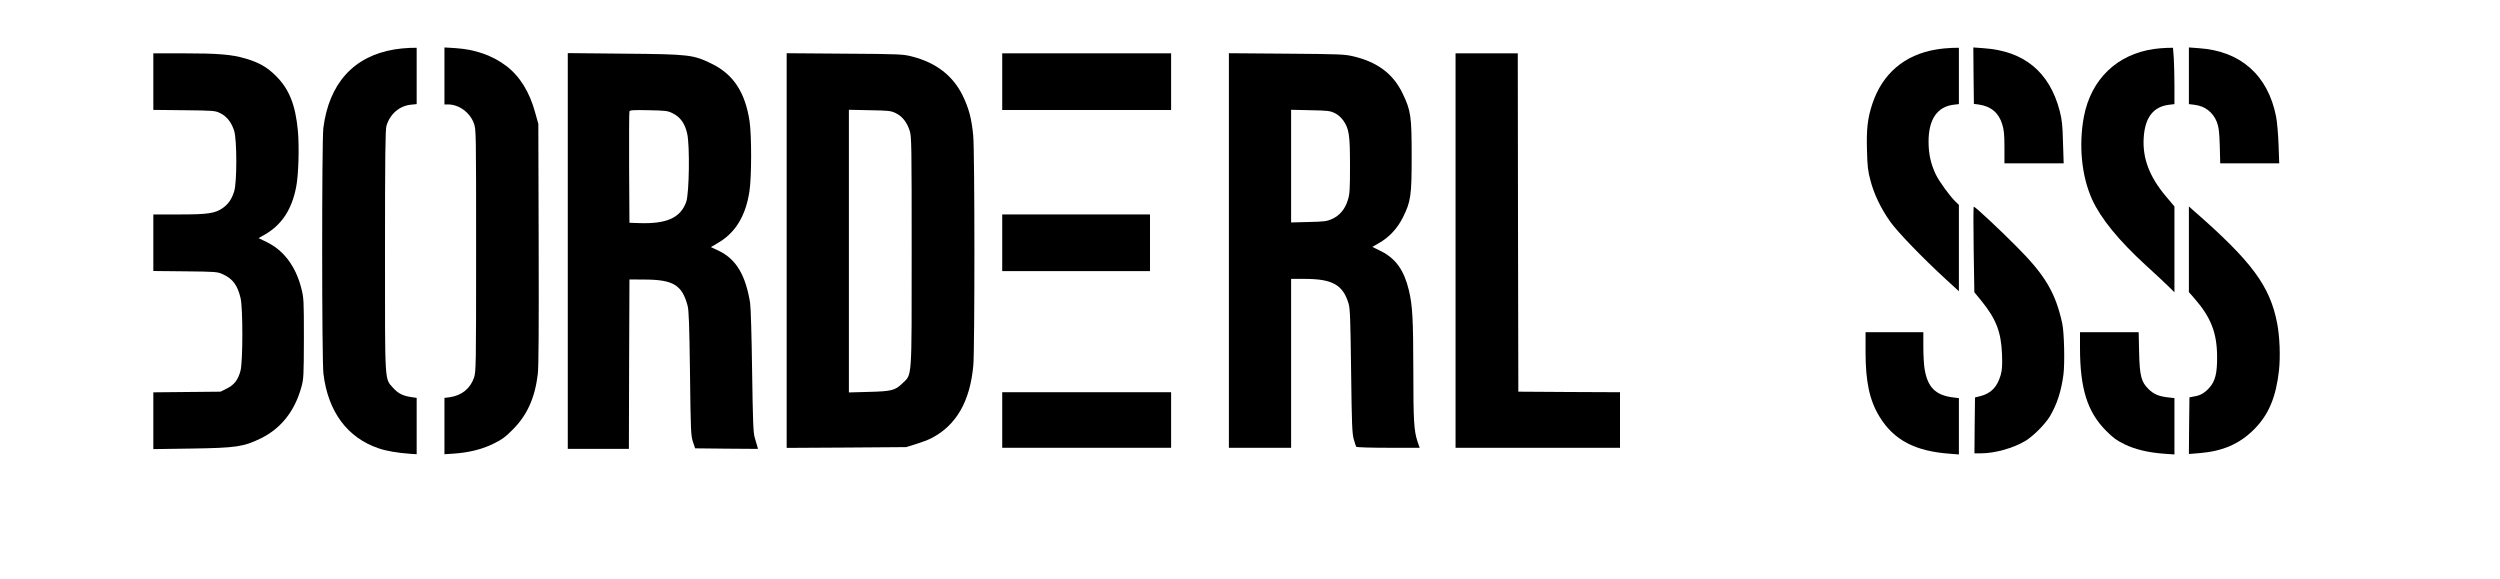
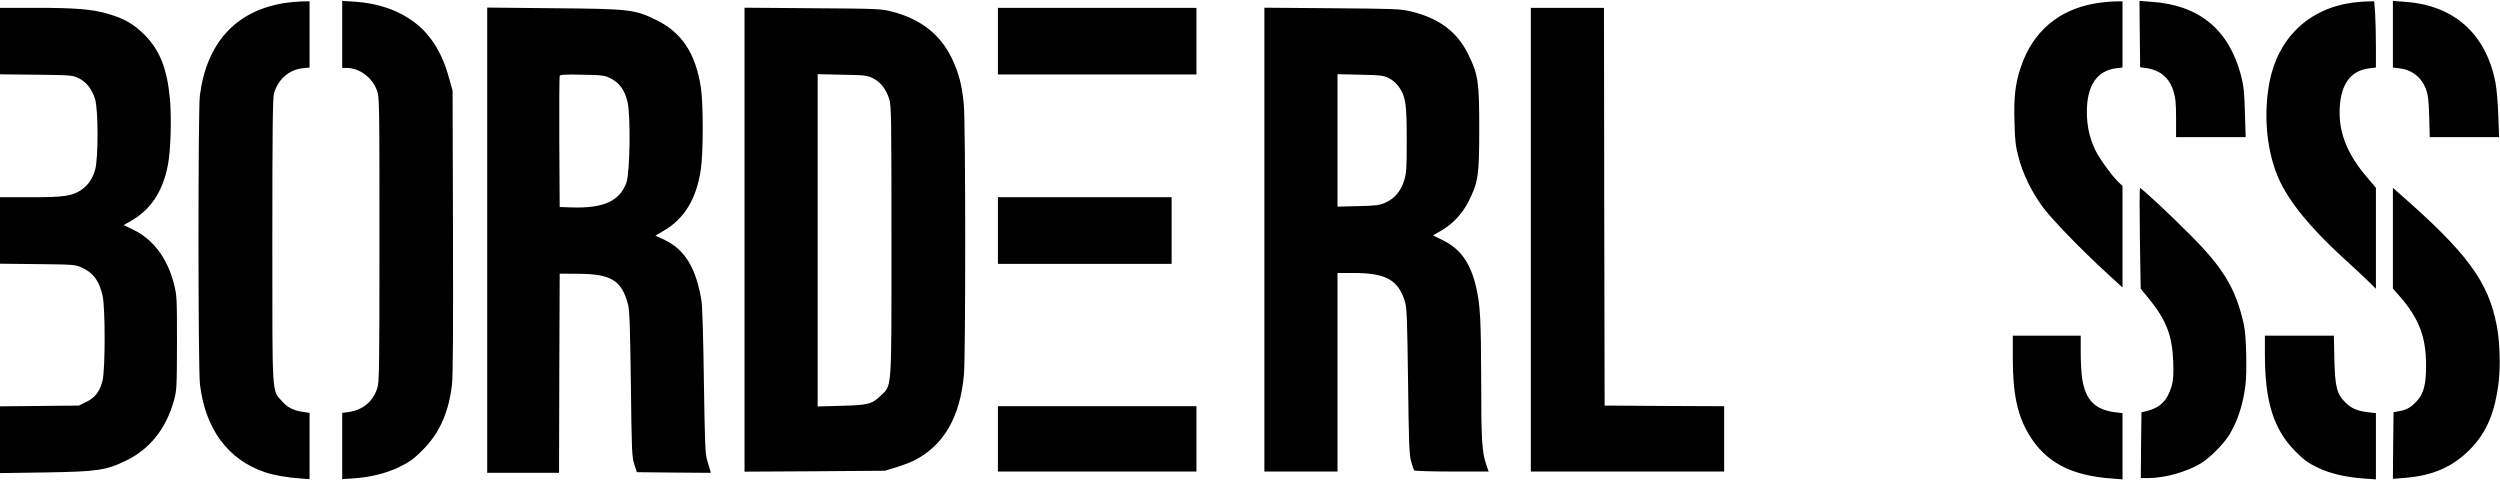
- <svg xmlns="http://www.w3.org/2000/svg" version="1.0" width="2250pt" height="521pt" viewBox="0 0 2250 521" preserveAspectRatio="xMidYMid meet">
-   <g transform="translate(0,521) scale(0.1,-0.1)" fill="#000000" stroke="none">
-     <path d="M3548 4765 c-367 -62 -587 -307 -638 -708 -14 -116 -14 -2093 1 -2212 42 -341 215 -575 497 -670 69 -24 170 -41 280 -49 l62 -4 0 253 0 254 -47 7 c-76 11 -120 33 -163 81 -80 91 -75 13 -75 1233 0 846 3 1094 13 1127 32 108 118 181 222 191 l50 5 0 253 0 254 -62 -1 c-35 -1 -98 -7 -140 -14z" />
-     <path d="M4000 4527 l0 -257 33 0 c98 0 196 -72 232 -170 20 -54 20 -80 20 -1145 0 -1040 -1 -1092 -19 -1144 -34 -99 -111 -160 -218 -176 l-48 -6 0 -254 0 -253 78 5 c138 9 256 38 360 88 79 39 110 61 177 129 129 129 199 284 225 498 8 66 10 404 8 1173 l-3 1080 -28 100 c-50 186 -139 329 -260 421 -125 95 -279 149 -459 161 l-98 6 0 -256z" />
-     <path d="M17423 4764 c-283 -47 -482 -218 -572 -489 -43 -130 -54 -228 -48 -423 3 -138 9 -184 31 -266 32 -123 94 -253 178 -371 65 -92 290 -325 501 -519 l117 -107 0 388 0 389 -31 30 c-51 49 -146 180 -178 246 -44 94 -63 180 -64 288 -1 205 77 321 229 338 l44 5 0 253 0 254 -62 -1 c-35 -1 -100 -7 -145 -15z" />
-     <path d="M17762 4529 l3 -254 45 -6 c109 -16 178 -74 210 -177 16 -51 20 -93 20 -208 l0 -144 266 0 267 0 -6 188 c-4 157 -9 202 -30 285 -92 350 -320 538 -683 563 l-94 7 2 -254z" />
-     <path d="M19385 4769 c-333 -48 -566 -273 -630 -609 -48 -257 -21 -535 74 -745 78 -171 240 -370 484 -593 89 -81 183 -169 209 -195 l48 -48 0 386 0 387 -81 96 c-144 173 -206 336 -196 517 10 185 85 285 228 302 l49 6 0 162 c0 89 -3 203 -6 253 l-7 92 -56 -1 c-31 -1 -83 -5 -116 -10z" />
-     <path d="M19700 4528 l0 -255 49 -6 c96 -11 168 -67 203 -156 17 -46 22 -84 26 -213 l4 -158 266 0 265 0 -6 168 c-3 92 -13 205 -22 252 -73 372 -318 590 -692 616 l-93 7 0 -255z" />
-     <path d="M1380 4476 l0 -255 278 -3 c268 -3 279 -4 325 -27 58 -28 101 -83 125 -160 25 -82 25 -461 0 -542 -22 -71 -53 -116 -103 -151 -70 -49 -134 -58 -392 -58 l-233 0 0 -254 0 -255 288 -3 c275 -3 289 -4 337 -26 91 -42 132 -98 160 -214 22 -92 21 -570 0 -653 -22 -84 -57 -129 -124 -162 l-56 -28 -302 -3 -303 -3 0 -256 0 -255 343 5 c404 6 470 16 627 93 180 89 303 245 362 459 21 75 22 101 23 440 0 343 -1 364 -23 450 -50 197 -158 342 -311 416 l-74 36 55 31 c154 88 245 227 284 432 21 110 28 354 15 503 -22 233 -78 374 -196 492 -81 81 -154 123 -278 159 -122 36 -249 46 -558 46 l-269 0 0 -254z" />
-     <path d="M5110 2951 l0 -1781 275 0 275 0 2 763 3 762 140 -1 c254 -1 334 -50 383 -234 12 -43 16 -172 22 -610 6 -515 8 -559 26 -615 l20 -60 283 -3 283 -2 -6 22 c-4 13 -14 48 -23 78 -14 46 -17 140 -24 600 -4 313 -12 575 -18 614 -41 253 -127 395 -284 470 l-69 32 66 39 c156 91 248 244 281 464 20 129 20 503 1 631 -40 259 -144 419 -338 515 -169 83 -203 87 -790 92 l-508 5 0 -1781z m945 1239 c69 -35 110 -92 130 -184 24 -108 18 -536 -9 -613 -51 -143 -175 -199 -421 -191 l-90 3 -3 495 c-1 272 0 501 3 508 4 11 40 13 173 10 155 -3 171 -5 217 -28z" />
-     <path d="M7080 2955 l0 -1776 538 3 537 4 88 27 c49 15 109 38 135 51 227 115 353 332 382 659 13 146 13 1924 -1 2066 -14 151 -39 246 -95 361 -88 179 -238 295 -454 351 -81 21 -108 23 -607 26 l-523 4 0 -1776z m983 1236 c58 -28 101 -83 125 -160 16 -51 17 -139 17 -1081 0 -1173 5 -1105 -83 -1190 -66 -64 -98 -72 -304 -77 l-178 -5 0 1272 0 1272 188 -4 c173 -3 191 -5 235 -27z" />
-     <path d="M9020 4475 l0 -255 760 0 760 0 0 255 0 255 -760 0 -760 0 0 -255z" />
-     <path d="M11060 2956 l0 -1776 280 0 280 0 0 760 0 760 123 0 c249 0 344 -54 394 -222 14 -44 17 -147 23 -608 6 -478 9 -563 24 -614 9 -32 19 -63 22 -67 3 -5 132 -9 288 -9 l283 0 -19 55 c-32 97 -38 183 -38 635 -1 470 -7 589 -40 727 -43 180 -118 286 -250 352 l-79 39 56 32 c94 53 168 132 218 231 73 147 80 196 80 554 0 360 -7 409 -82 565 -84 174 -223 280 -439 332 -84 20 -120 21 -606 25 l-518 4 0 -1775z m953 1236 c30 -15 58 -40 77 -67 52 -75 60 -131 60 -406 0 -218 -2 -254 -20 -311 -25 -81 -73 -138 -142 -169 -47 -21 -71 -24 -210 -27 l-158 -4 0 507 0 507 173 -4 c157 -3 176 -5 220 -26z" />
-     <path d="M13100 2955 l0 -1775 740 0 740 0 0 250 0 250 -457 2 -458 3 -3 1523 -2 1522 -280 0 -280 0 0 -1775z" />
-     <path d="M17763 2965 l6 -385 64 -78 c132 -163 177 -279 185 -478 4 -103 1 -143 -12 -190 -32 -109 -86 -164 -186 -190 l-45 -11 -3 -252 -2 -251 59 0 c123 0 289 46 398 111 72 43 178 150 222 222 64 109 102 224 122 376 13 101 7 380 -11 461 -60 275 -154 434 -410 690 -164 165 -373 360 -386 360 -4 0 -4 -173 -1 -385z" />
-     <path d="M19700 2966 l0 -385 50 -57 c148 -169 203 -310 204 -524 1 -151 -17 -221 -71 -281 -43 -47 -79 -68 -136 -77 l-42 -8 -3 -255 -2 -255 97 8 c208 17 359 83 489 213 132 132 198 290 225 532 13 124 7 300 -16 420 -64 338 -227 558 -751 1016 l-44 39 0 -386z" />
-     <path d="M9020 3025 l0 -255 665 0 665 0 0 255 0 255 -665 0 -665 0 0 -255z" />
-     <path d="M16790 2042 c0 -268 36 -435 125 -581 128 -211 321 -313 638 -335 l77 -6 0 254 0 253 -50 6 c-160 19 -232 91 -259 258 -6 35 -11 124 -11 197 l0 132 -260 0 -260 0 0 -178z" />
-     <path d="M18720 2080 c0 -366 66 -577 234 -746 65 -66 98 -89 168 -123 97 -47 217 -75 361 -85 l87 -6 0 254 0 253 -62 7 c-80 10 -124 28 -171 74 -66 64 -80 120 -85 330 l-4 182 -264 0 -264 0 0 -140z" />
-     <path d="M9020 1430 l0 -250 760 0 760 0 0 250 0 250 -760 0 -760 0 0 -250z" />
-   </g>
+ <svg xmlns="http://www.w3.org/2000/svg" fill="none" viewBox="0 0 1914 367">
+   <path d="M216.8 2.5c-36.7 6.2-58.7 30.7-63.8 70.8-1.4 11.6-1.4 209.3.1 221.2 4.2 34.1 21.5 57.5 49.7 67 6.9 2.4 17 4.1 28 4.9l6.2.4v-50.7l-4.7-.7c-7.6-1.1-12-3.3-16.3-8.1-8-9.1-7.5-1.3-7.5-123.3 0-84.6.3-109.4 1.3-112.7 3.2-10.8 11.8-18.1 22.2-19.1l5-.5V1l-6.2.1c-3.5.1-9.8.7-14 1.4ZM262 26.3V52h3.3c9.8 0 19.6 7.2 23.2 17 2 5.4 2 8 2 114.5 0 104-.1 109.2-1.9 114.4-3.4 9.9-11.1 16-21.8 17.6l-4.8.6v50.7l7.8-.5c13.8-.9 25.6-3.8 36-8.8 7.9-3.9 11-6.1 17.7-12.9 12.9-12.9 19.9-28.4 22.5-49.8.8-6.6 1-40.4.8-117.3l-.3-108-2.8-10c-5-18.6-13.9-32.9-26-42.1-12.5-9.5-27.9-14.9-45.9-16.1L262 .7v25.6ZM1604.3 2.6c-28.3 4.7-48.2 21.8-57.2 48.9-4.3 13-5.4 22.8-4.8 42.3.3 13.8.9 18.4 3.1 26.6 3.2 12.3 9.4 25.3 17.8 37.1 6.5 9.2 29 32.5 50.1 51.9l11.7 10.7v-77.7l-3.1-3c-5.1-4.9-14.6-18-17.8-24.6-4.4-9.4-6.3-18-6.4-28.8-.1-20.5 7.7-32.1 22.9-33.8l4.4-.5V1l-6.2.1c-3.5.1-10 .7-14.5 1.5Zm33.9 23.5.3 25.4 4.5.6c10.9 1.6 17.8 7.4 21 17.7 1.6 5.1 2 9.3 2 20.8V105h53.3l-.6-18.8c-.4-15.7-.9-20.2-3-28.5-9.2-35-32-53.8-68.3-56.3l-9.4-.7.2 25.4Zm162.3-24c-33.3 4.8-56.6 27.3-63 60.9-4.8 25.7-2.1 53.5 7.4 74.5 7.8 17.1 24 37 48.4 59.3 8.9 8.1 18.3 16.9 20.9 19.5l4.8 4.8v-77.3l-8.1-9.6c-14.4-17.3-20.6-33.6-19.6-51.7 1-18.5 8.5-28.5 22.8-30.2l4.9-.6V35.5c0-8.9-.3-20.3-.6-25.3l-.7-9.2-5.6.1c-3.1.1-8.3.5-11.6 1Zm31.5 24.1v25.5l4.9.6c9.6 1.1 16.8 6.7 20.3 15.6 1.7 4.6 2.2 8.4 2.6 21.3l.4 15.8h53.1l-.6-16.8c-.3-9.2-1.3-20.5-2.2-25.2-7.3-37.2-31.8-59-69.2-61.6l-9.3-.7v25.5ZM0 31.4v25.5l27.8.3c26.8.3 27.9.4 32.5 2.7 5.8 2.8 10.1 8.3 12.5 16 2.5 8.2 2.5 46.1 0 54.2-2.2 7.1-5.3 11.6-10.3 15.1-7 4.9-13.4 5.8-39.2 5.8H0v50.9l28.8.3c27.5.3 28.9.4 33.7 2.6 9.1 4.2 13.2 9.8 16 21.4 2.2 9.2 2.1 57 0 65.3-2.2 8.4-5.7 12.9-12.4 16.2l-5.6 2.8-30.2.3-30.3.3v51.1l34.3-.5c40.4-.6 47-1.6 62.7-9.3 18-8.9 30.3-24.5 36.2-45.9 2.1-7.5 2.2-10.1 2.3-44 0-34.3-.1-36.4-2.3-45-5-19.7-15.8-34.2-31.1-41.6l-7.4-3.6 5.5-3.1c15.4-8.8 24.5-22.7 28.4-43.2 2.1-11 2.8-35.4 1.5-50.3-2.2-23.3-7.8-37.4-19.6-49.2-8.1-8.1-15.4-12.3-27.8-15.9C70.5 7 57.8 6 26.9 6H0v25.4Zm373 152.5V362h55l.2-76.3.3-76.2 14 .1c25.4.1 33.4 5 38.3 23.4 1.2 4.3 1.6 17.2 2.2 61 .6 51.5.8 55.9 2.6 61.5l2 6 28.3.3 28.3.2-.6-2.2c-.4-1.3-1.4-4.8-2.3-7.8-1.4-4.6-1.7-14-2.4-60-.4-31.3-1.2-57.5-1.8-61.4-4.1-25.3-12.7-39.5-28.4-47l-6.9-3.2 6.6-3.9c15.6-9.1 24.8-24.4 28.1-46.4 2-12.9 2-50.3.1-63.1-4-25.9-14.4-41.9-33.8-51.5-16.9-8.3-20.3-8.7-79-9.2L373 5.8v178.1ZM467.5 60c6.9 3.5 11 9.2 13 18.4 2.4 10.8 1.8 53.6-.9 61.3-5.1 14.3-17.5 19.9-42.1 19.1l-9-.3-.3-49.5c-.1-27.2 0-50.1.3-50.8.4-1.1 4-1.3 17.3-1 15.5.3 17.1.5 21.7 2.8ZM570 183.5v177.6l53.8-.3 53.7-.4 8.8-2.7c4.9-1.5 10.9-3.8 13.5-5.1 22.7-11.5 35.3-33.2 38.2-65.9 1.3-14.6 1.3-192.4-.1-206.6-1.4-15.1-3.9-24.6-9.5-36.1-8.8-17.9-23.8-29.5-45.4-35.1-8.1-2.1-10.8-2.3-60.7-2.6L570 5.9v177.6Zm98.3-123.6c5.8 2.8 10.1 8.3 12.5 16 1.6 5.1 1.7 13.9 1.7 108.1 0 117.3.5 110.5-8.3 119-6.6 6.4-9.8 7.2-30.4 7.7l-17.8.5V56.8l18.8.4c17.3.3 19.1.5 23.5 2.7ZM764 31.5V57h152V6H764v25.5Zm204 151.9V361h56V209h12.3c24.9 0 34.4 5.4 39.4 22.2 1.4 4.4 1.7 14.7 2.3 60.8.6 47.8.9 56.3 2.4 61.4.9 3.2 1.9 6.3 2.2 6.7.3.5 13.2.9 28.8.9h28.3l-1.9-5.5c-3.2-9.7-3.8-18.3-3.8-63.5-.1-47-.7-58.9-4-72.7-4.3-18-11.8-28.6-25-35.2l-7.9-3.9 5.6-3.2c9.4-5.3 16.8-13.2 21.8-23.1 7.3-14.7 8-19.6 8-55.4 0-36-.7-40.9-8.2-56.5-8.4-17.4-22.3-28-43.9-33.2-8.4-2-12-2.1-60.6-2.5L968 5.9v177.5Zm95.3-123.6c3 1.5 5.8 4 7.7 6.7 5.2 7.5 6 13.1 6 40.6 0 21.8-.2 25.4-2 31.1-2.5 8.1-7.3 13.8-14.2 16.9-4.7 2.1-7.1 2.4-21 2.7l-15.8.4V56.8l17.3.4c15.7.3 17.6.5 22 2.6ZM1172 183.5V361h148v-50l-45.7-.2-45.8-.3-.3-152.3L1228 6h-56v177.5Zm466.3-1 .6 38.5 6.4 7.8c13.2 16.3 17.7 27.9 18.5 47.8.4 10.3.1 14.3-1.2 19-3.2 10.9-8.6 16.4-18.6 19l-4.5 1.1-.3 25.2-.2 25.1h5.9c12.3 0 28.9-4.6 39.8-11.1 7.2-4.3 17.8-15 22.2-22.2 6.4-10.9 10.2-22.4 12.2-37.6 1.3-10.1.7-38-1.1-46.1-6-27.5-15.4-43.4-41-69-16.4-16.5-37.3-36-38.6-36-.4 0-.4 17.3-.1 38.5Zm193.7-.1v38.5l5 5.7c14.8 16.9 20.3 31 20.4 52.4.1 15.1-1.7 22.1-7.1 28.1-4.3 4.7-7.9 6.8-13.6 7.7l-4.2.8-.3 25.5-.2 25.5 9.7-.8c20.8-1.7 35.9-8.3 48.9-21.3 13.2-13.2 19.8-29 22.5-53.2 1.3-12.4.7-30-1.6-42-6.4-33.8-22.7-55.8-75.1-101.6l-4.4-3.9v38.6Zm-1068-5.9V202h133v-51H764v25.5Zm777 98.3c0 26.8 3.6 43.5 12.5 58.1 12.8 21.1 32.1 31.3 63.8 33.5l7.7.6v-50.7l-5-.6c-16-1.9-23.2-9.1-25.9-25.8-.6-3.5-1.1-12.4-1.1-19.7V257h-52v17.8Zm193-3.8c0 36.6 6.6 57.7 23.4 74.6 6.5 6.6 9.8 8.9 16.8 12.3 9.7 4.7 21.7 7.5 36.1 8.5l8.7.6v-50.7l-6.2-.7c-8-1-12.4-2.8-17.1-7.4-6.6-6.4-8-12-8.5-33l-.4-18.2H1734v14Zm-970 65v25h152v-50H764v25Z" fill="#000" />
</svg>
